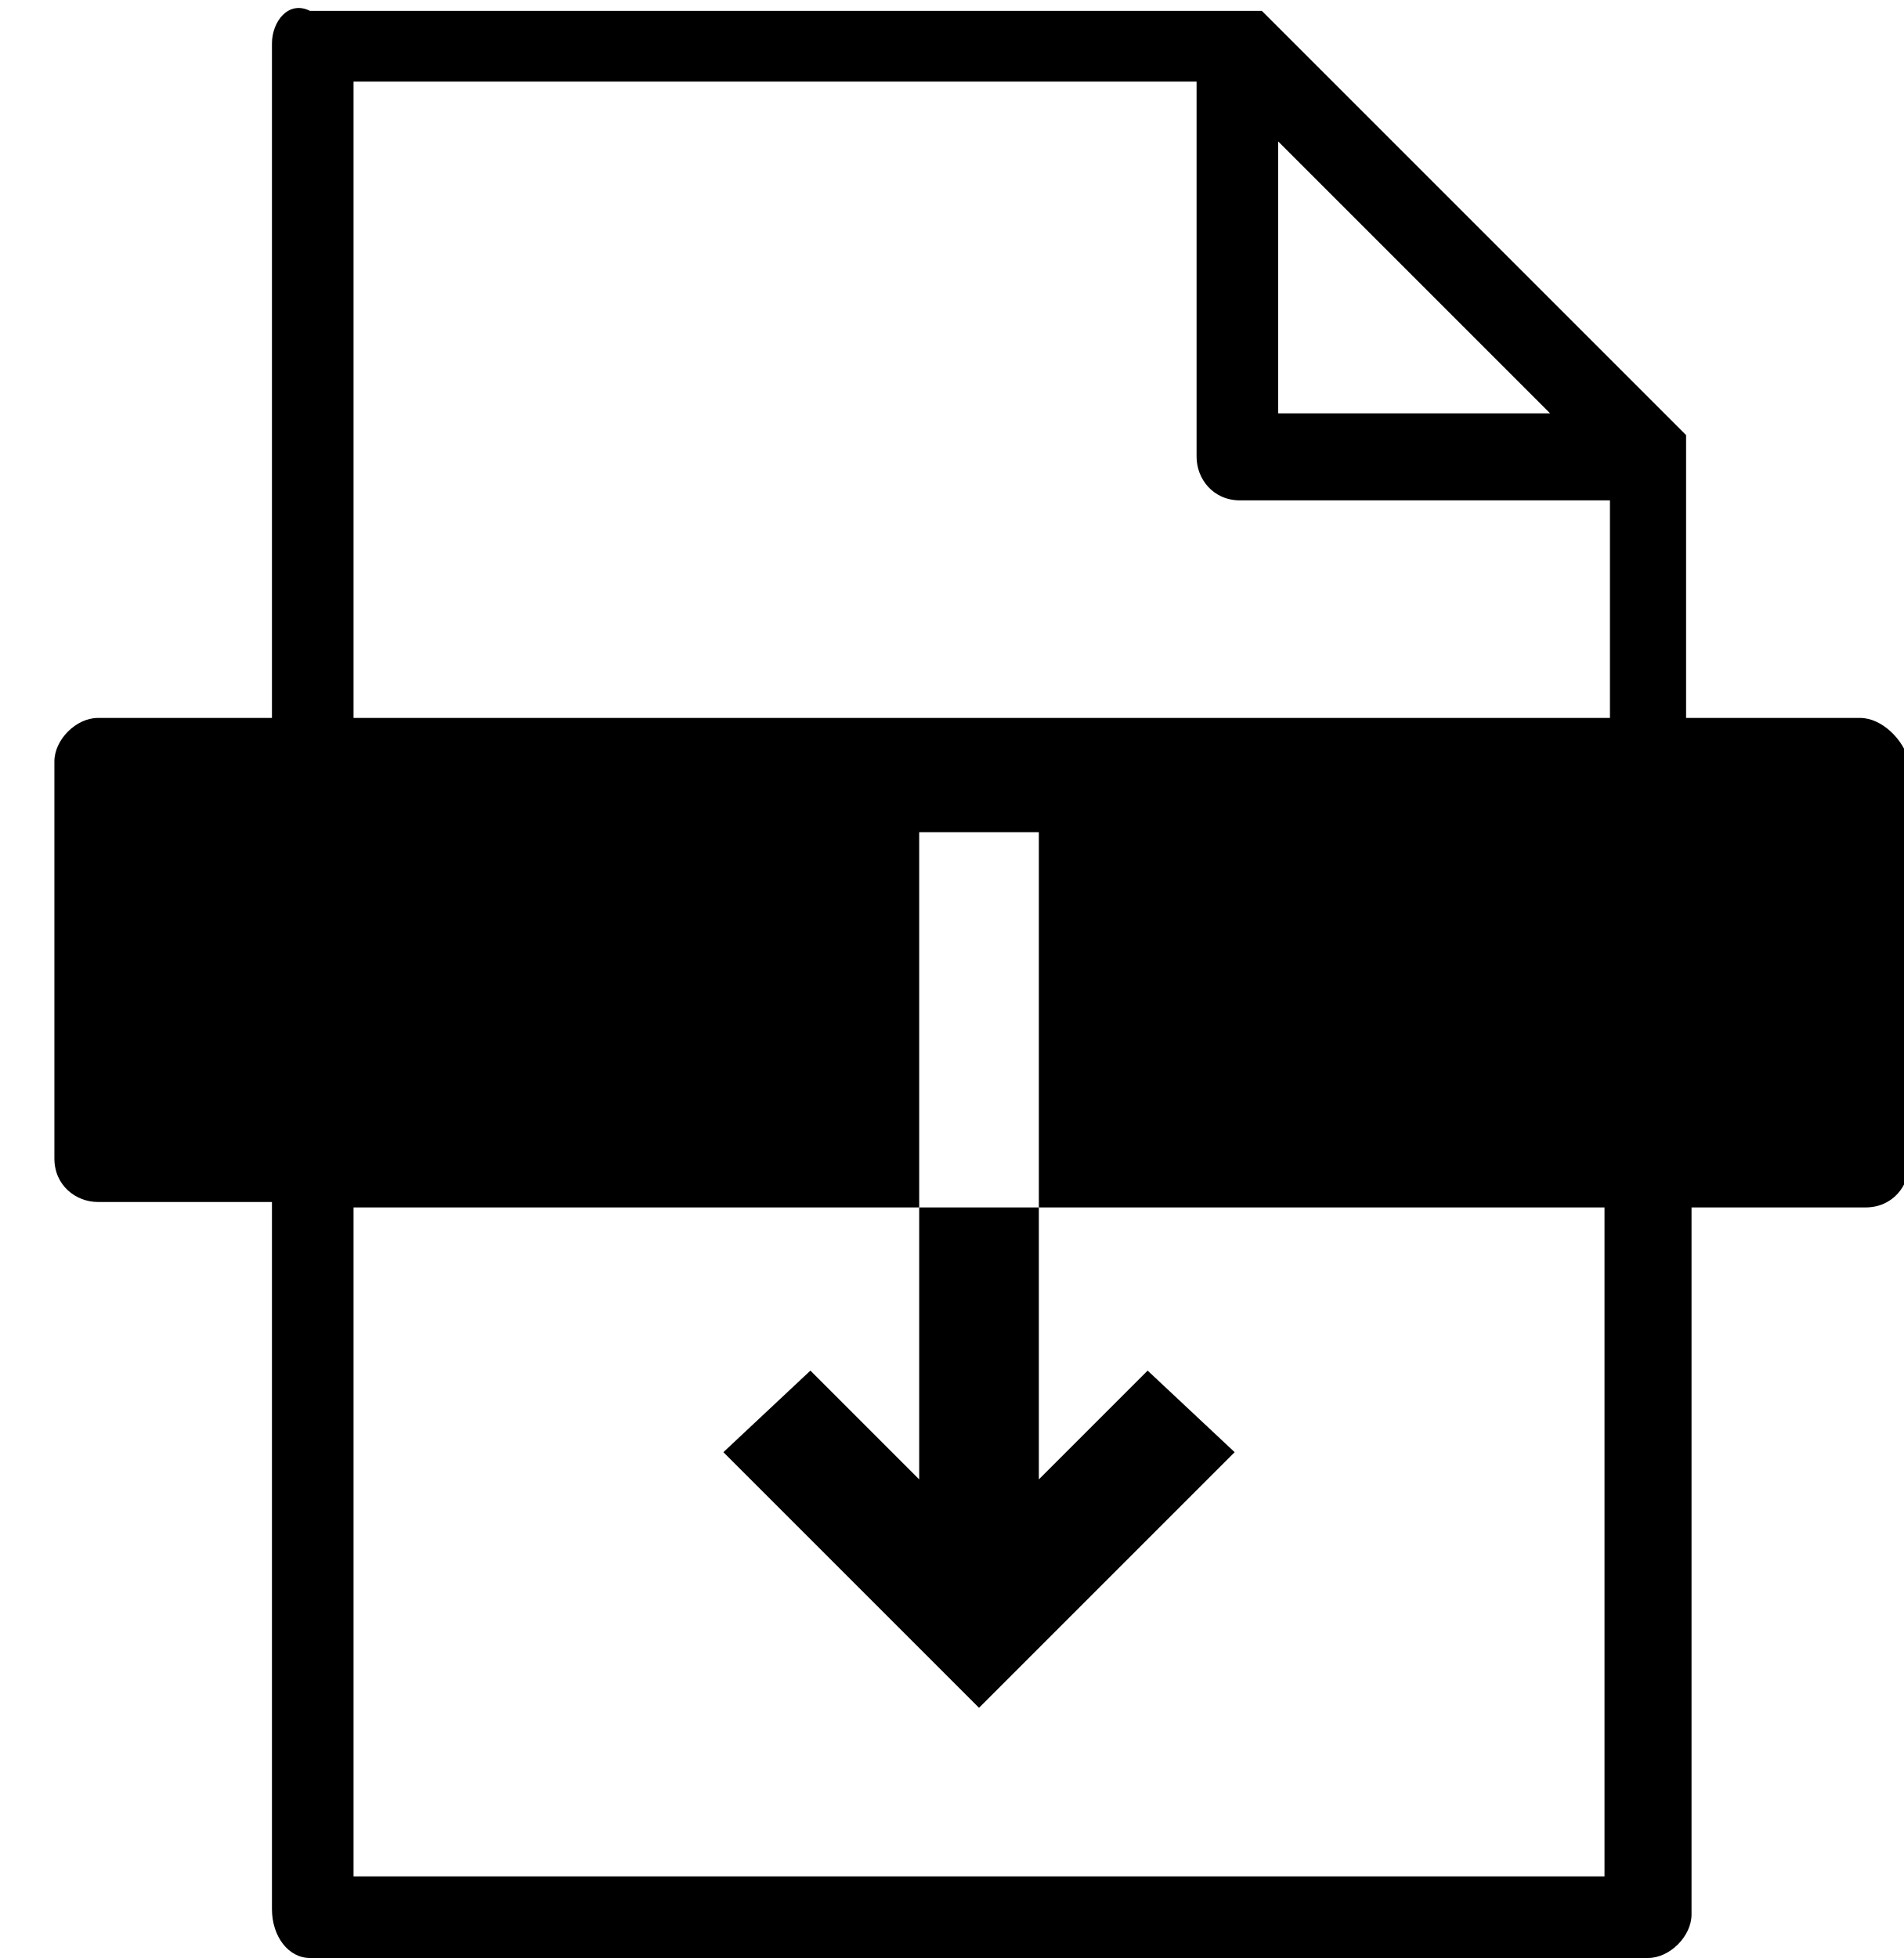
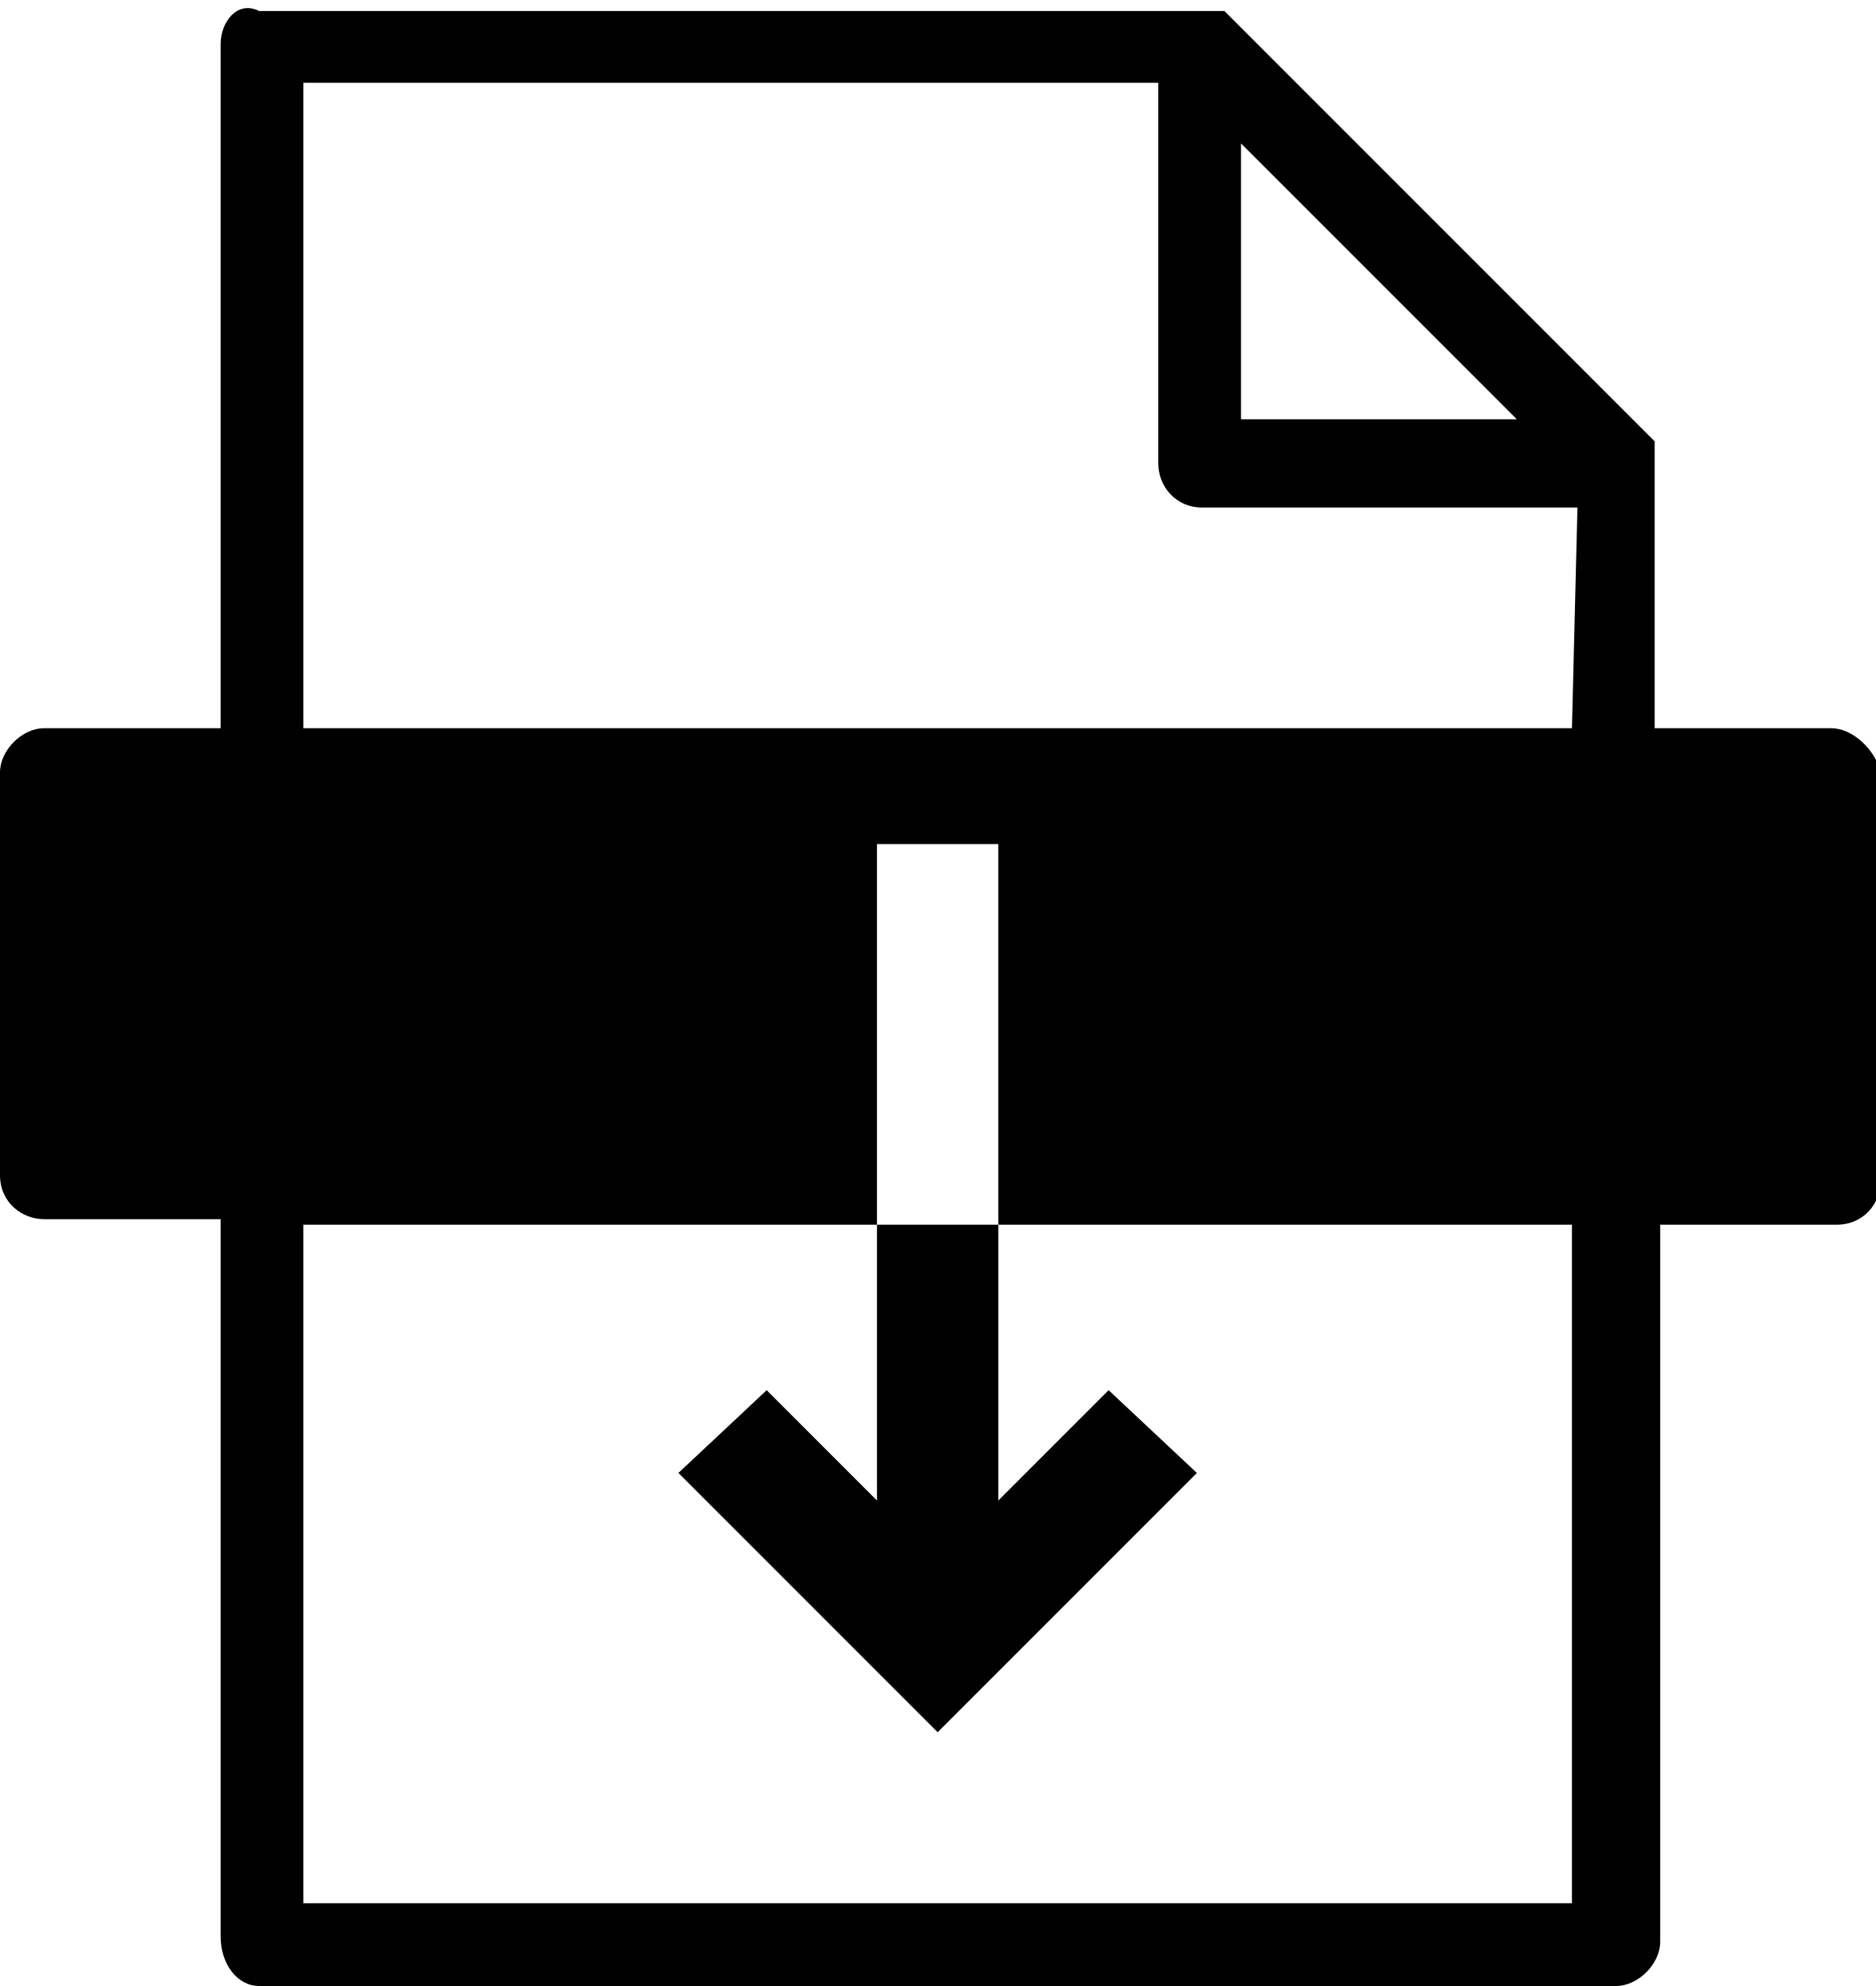
- <svg xmlns="http://www.w3.org/2000/svg" aria-hidden="true" version="1.1" x="0px" y="0px" width="35px" height="36px" viewBox="0 0 35 36" style="enable-background:new 0 0 35 36;" xml:space="preserve">
-   <style type="text/css">
- 	.st0{fill-rule:evenodd;clip-rule:evenodd;}
- </style>
-   <g>
-     <path class="st0" d="M34.2,13.2H31V8.4c0,0,0,0,0,0c0,0,0-0.1,0-0.1c0,0,0-0.1,0-0.1c0,0,0,0,0-0.1c0,0,0,0,0-0.1c0,0,0,0,0,0   c0,0-0.1-0.1-0.1-0.1l-7.6-7.6c0,0,0,0,0,0c0,0-0.1-0.1-0.1-0.1c0,0,0,0-0.1,0c0,0,0,0-0.1,0c0,0-0.1,0-0.1,0c0,0,0,0-0.1,0   c0,0-0.1,0-0.1,0h-17C5.3,0,5,0.4,5,0.8v12.4H1.8C1.4,13.2,1,13.6,1,14v7.3c0,0.5,0.4,0.8,0.8,0.8H5v13C5,35.6,5.3,36,5.7,36h24.6   c0.4,0,0.8-0.4,0.8-0.8v-13h3.2c0.5,0,0.8-0.4,0.8-0.8V14C35,13.6,34.6,13.2,34.2,13.2z M23.5,2.6l5,5h-5V2.6z M29.5,34.5H6.5V22.2   h10.4v-6.9l2.2,0v6.9h10.4V34.5z M29.5,13.2H6.5V1.5H22v6.9c0,0.4,0.3,0.8,0.8,0.8h6.8V13.2z" />
-     <polygon class="st0" points="14.9,25.2 13.3,26.7 16.4,29.8 16.4,29.8 18,31.4 19.6,29.8 22.7,26.7 21.1,25.2 19.1,27.2 19.1,22.2   16.9,22.2 16.9,27.2  " />
-   </g>
+ <svg xmlns="http://www.w3.org/2000/svg" version="1.1" id="Layer_1" x="0px" y="0px" viewBox="0 0 34 36" style="enable-background:new 0 0 34 36;" xml:space="preserve">
+   <path d="M33.2,13.2H30V8.4l0,0V8.3V8.2c0,0,0,0,0-0.1c0,0,0,0,0-0.1l0,0l-0.1-0.1l-7.6-7.6l0,0l-0.1-0.1c0,0,0,0-0.1,0  c0,0,0,0-0.1,0h-0.1c0,0,0,0-0.1,0h-0.1h-17C4.3,0,4,0.4,4,0.8v12.4H0.8C0.4,13.2,0,13.6,0,14v7.3c0,0.5,0.4,0.8,0.8,0.8H4v13  C4,35.6,4.3,36,4.7,36h24.6c0.4,0,0.8-0.4,0.8-0.8v-13h3.2c0.5,0,0.8-0.4,0.8-0.8V14C34,13.6,33.6,13.2,33.2,13.2z M22.5,2.6l5,5h-5  V2.6z M28.5,34.5h-23V22.2h10.4v-6.9h2.2v6.9h10.4V34.5z M28.5,13.2h-23V1.5H21v6.9c0,0.4,0.3,0.8,0.8,0.8h6.8L28.5,13.2L28.5,13.2z   M13.9,25.2l-1.6,1.5l3.1,3.1l0,0l1.6,1.6l1.6-1.6l3.1-3.1l-1.6-1.5l-2,2v-5h-2.2v5L13.9,25.2z" />
</svg>
